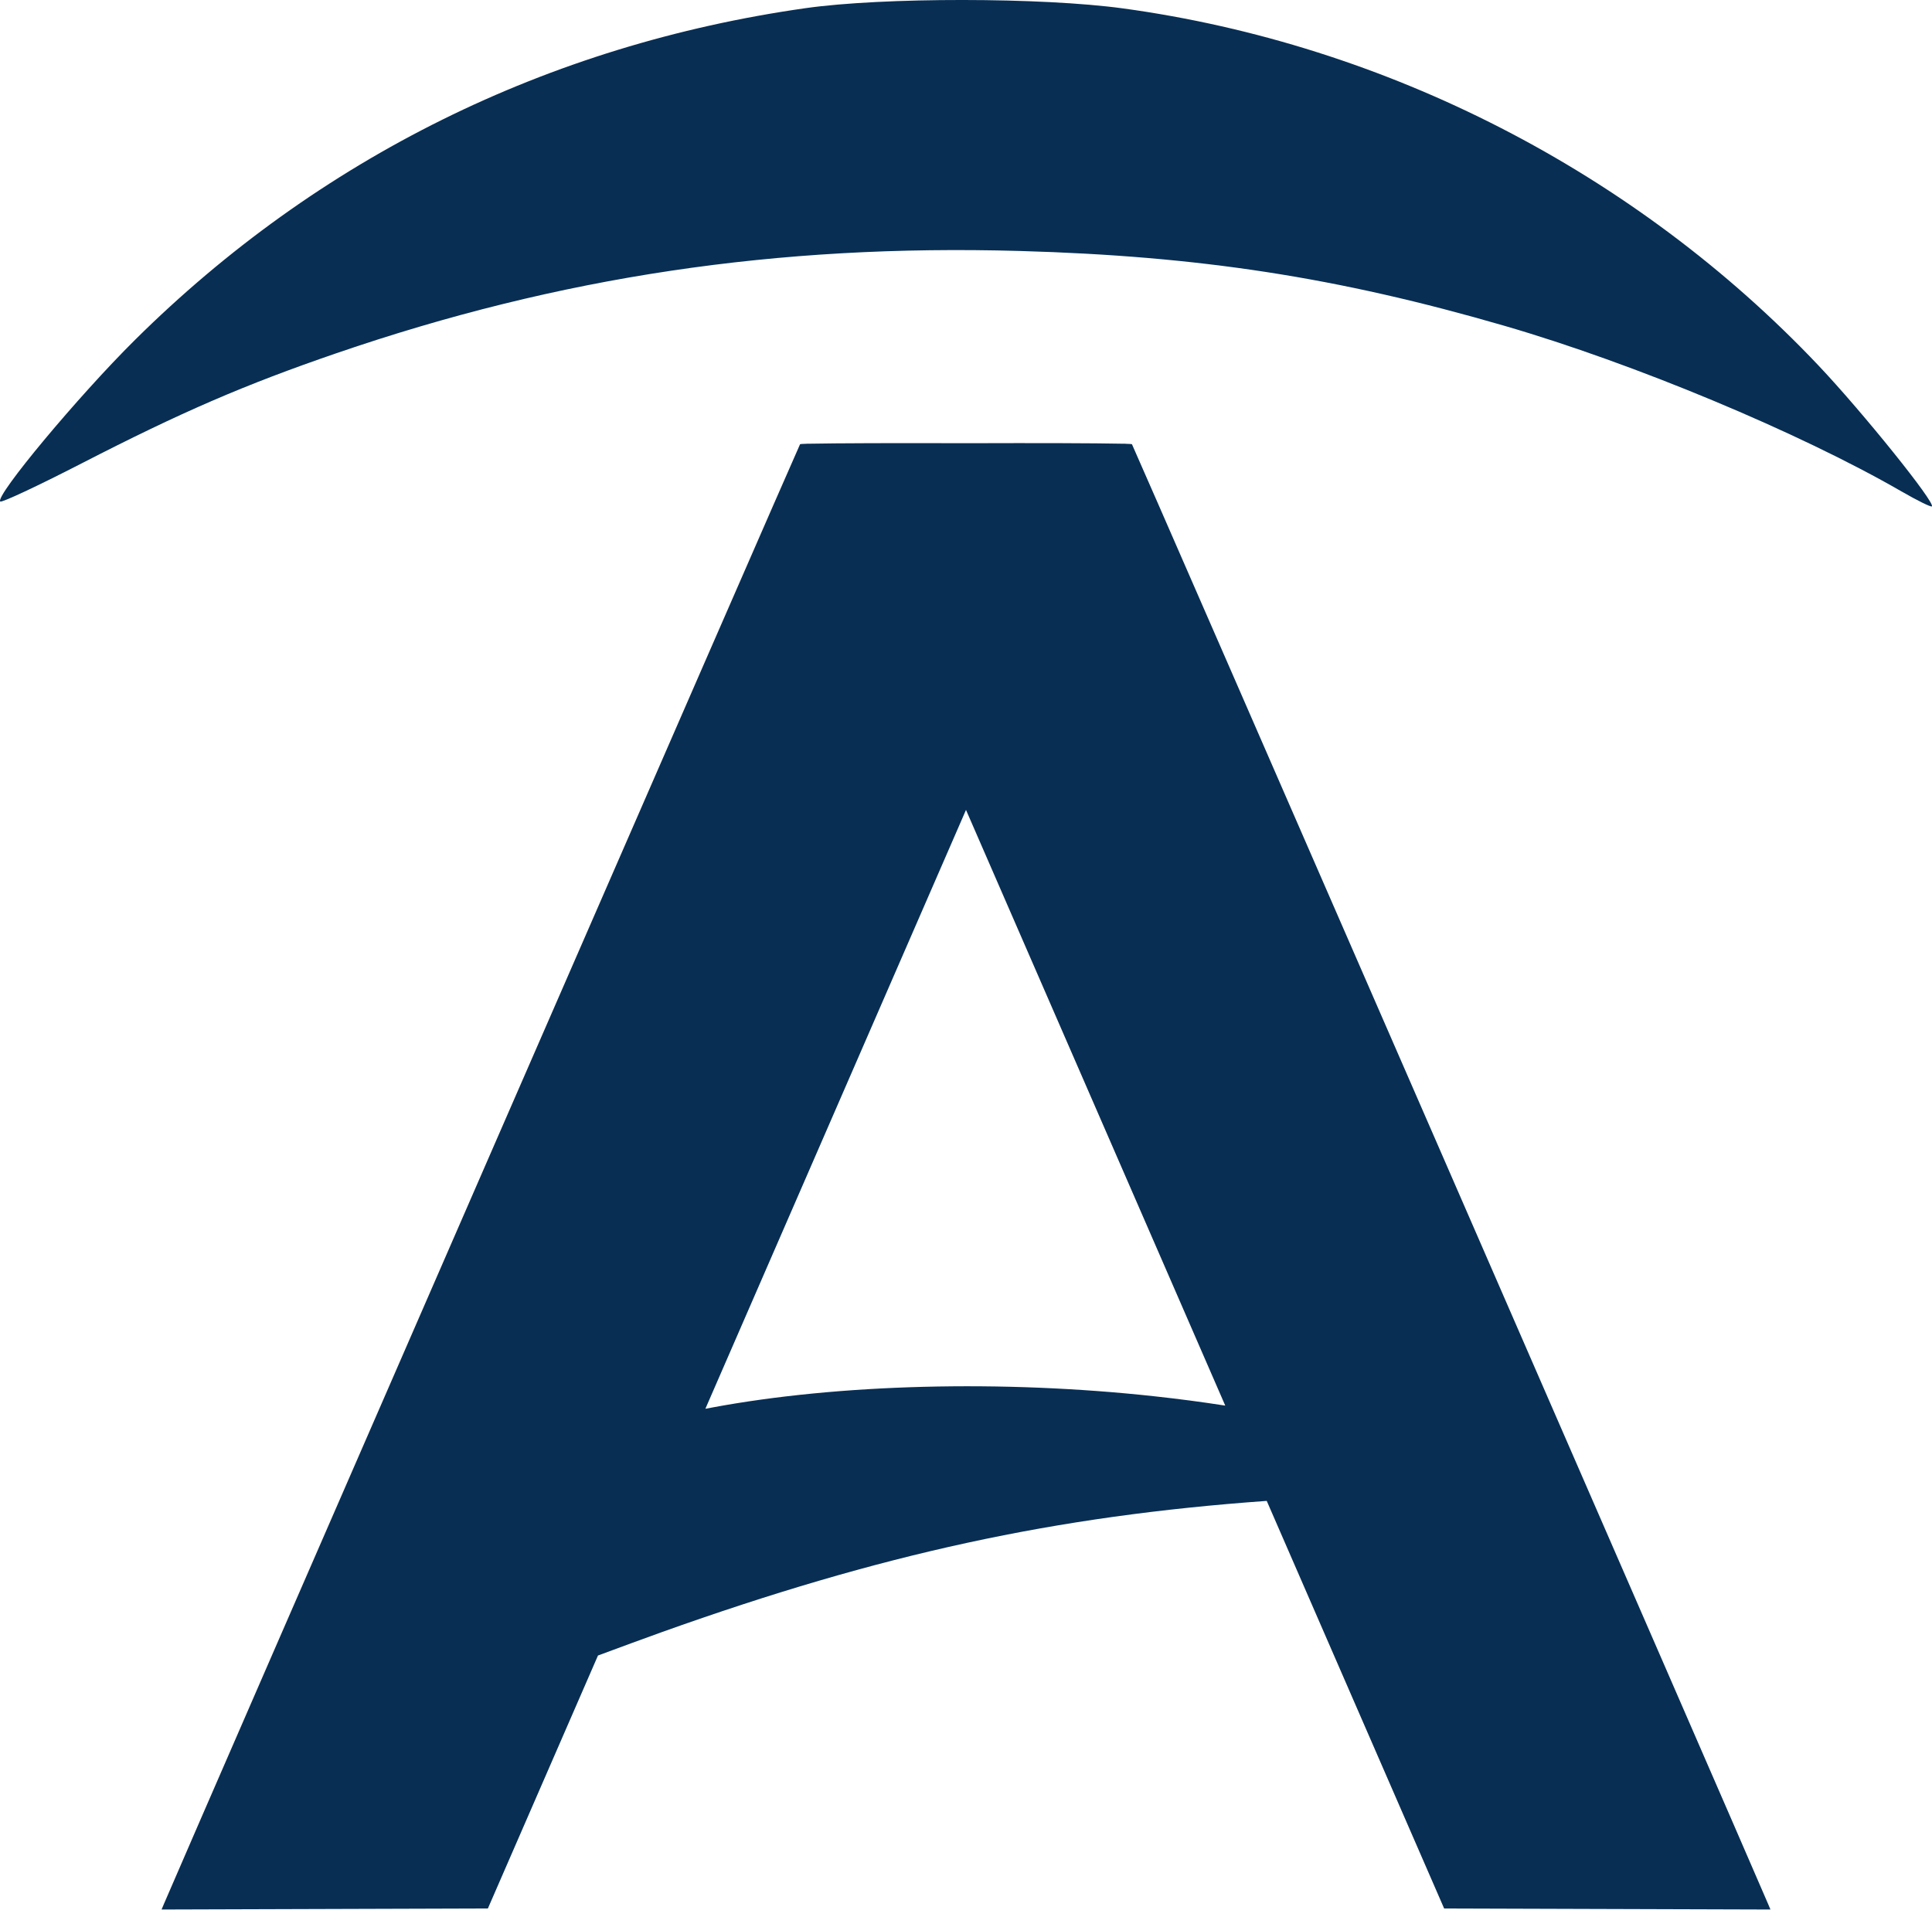
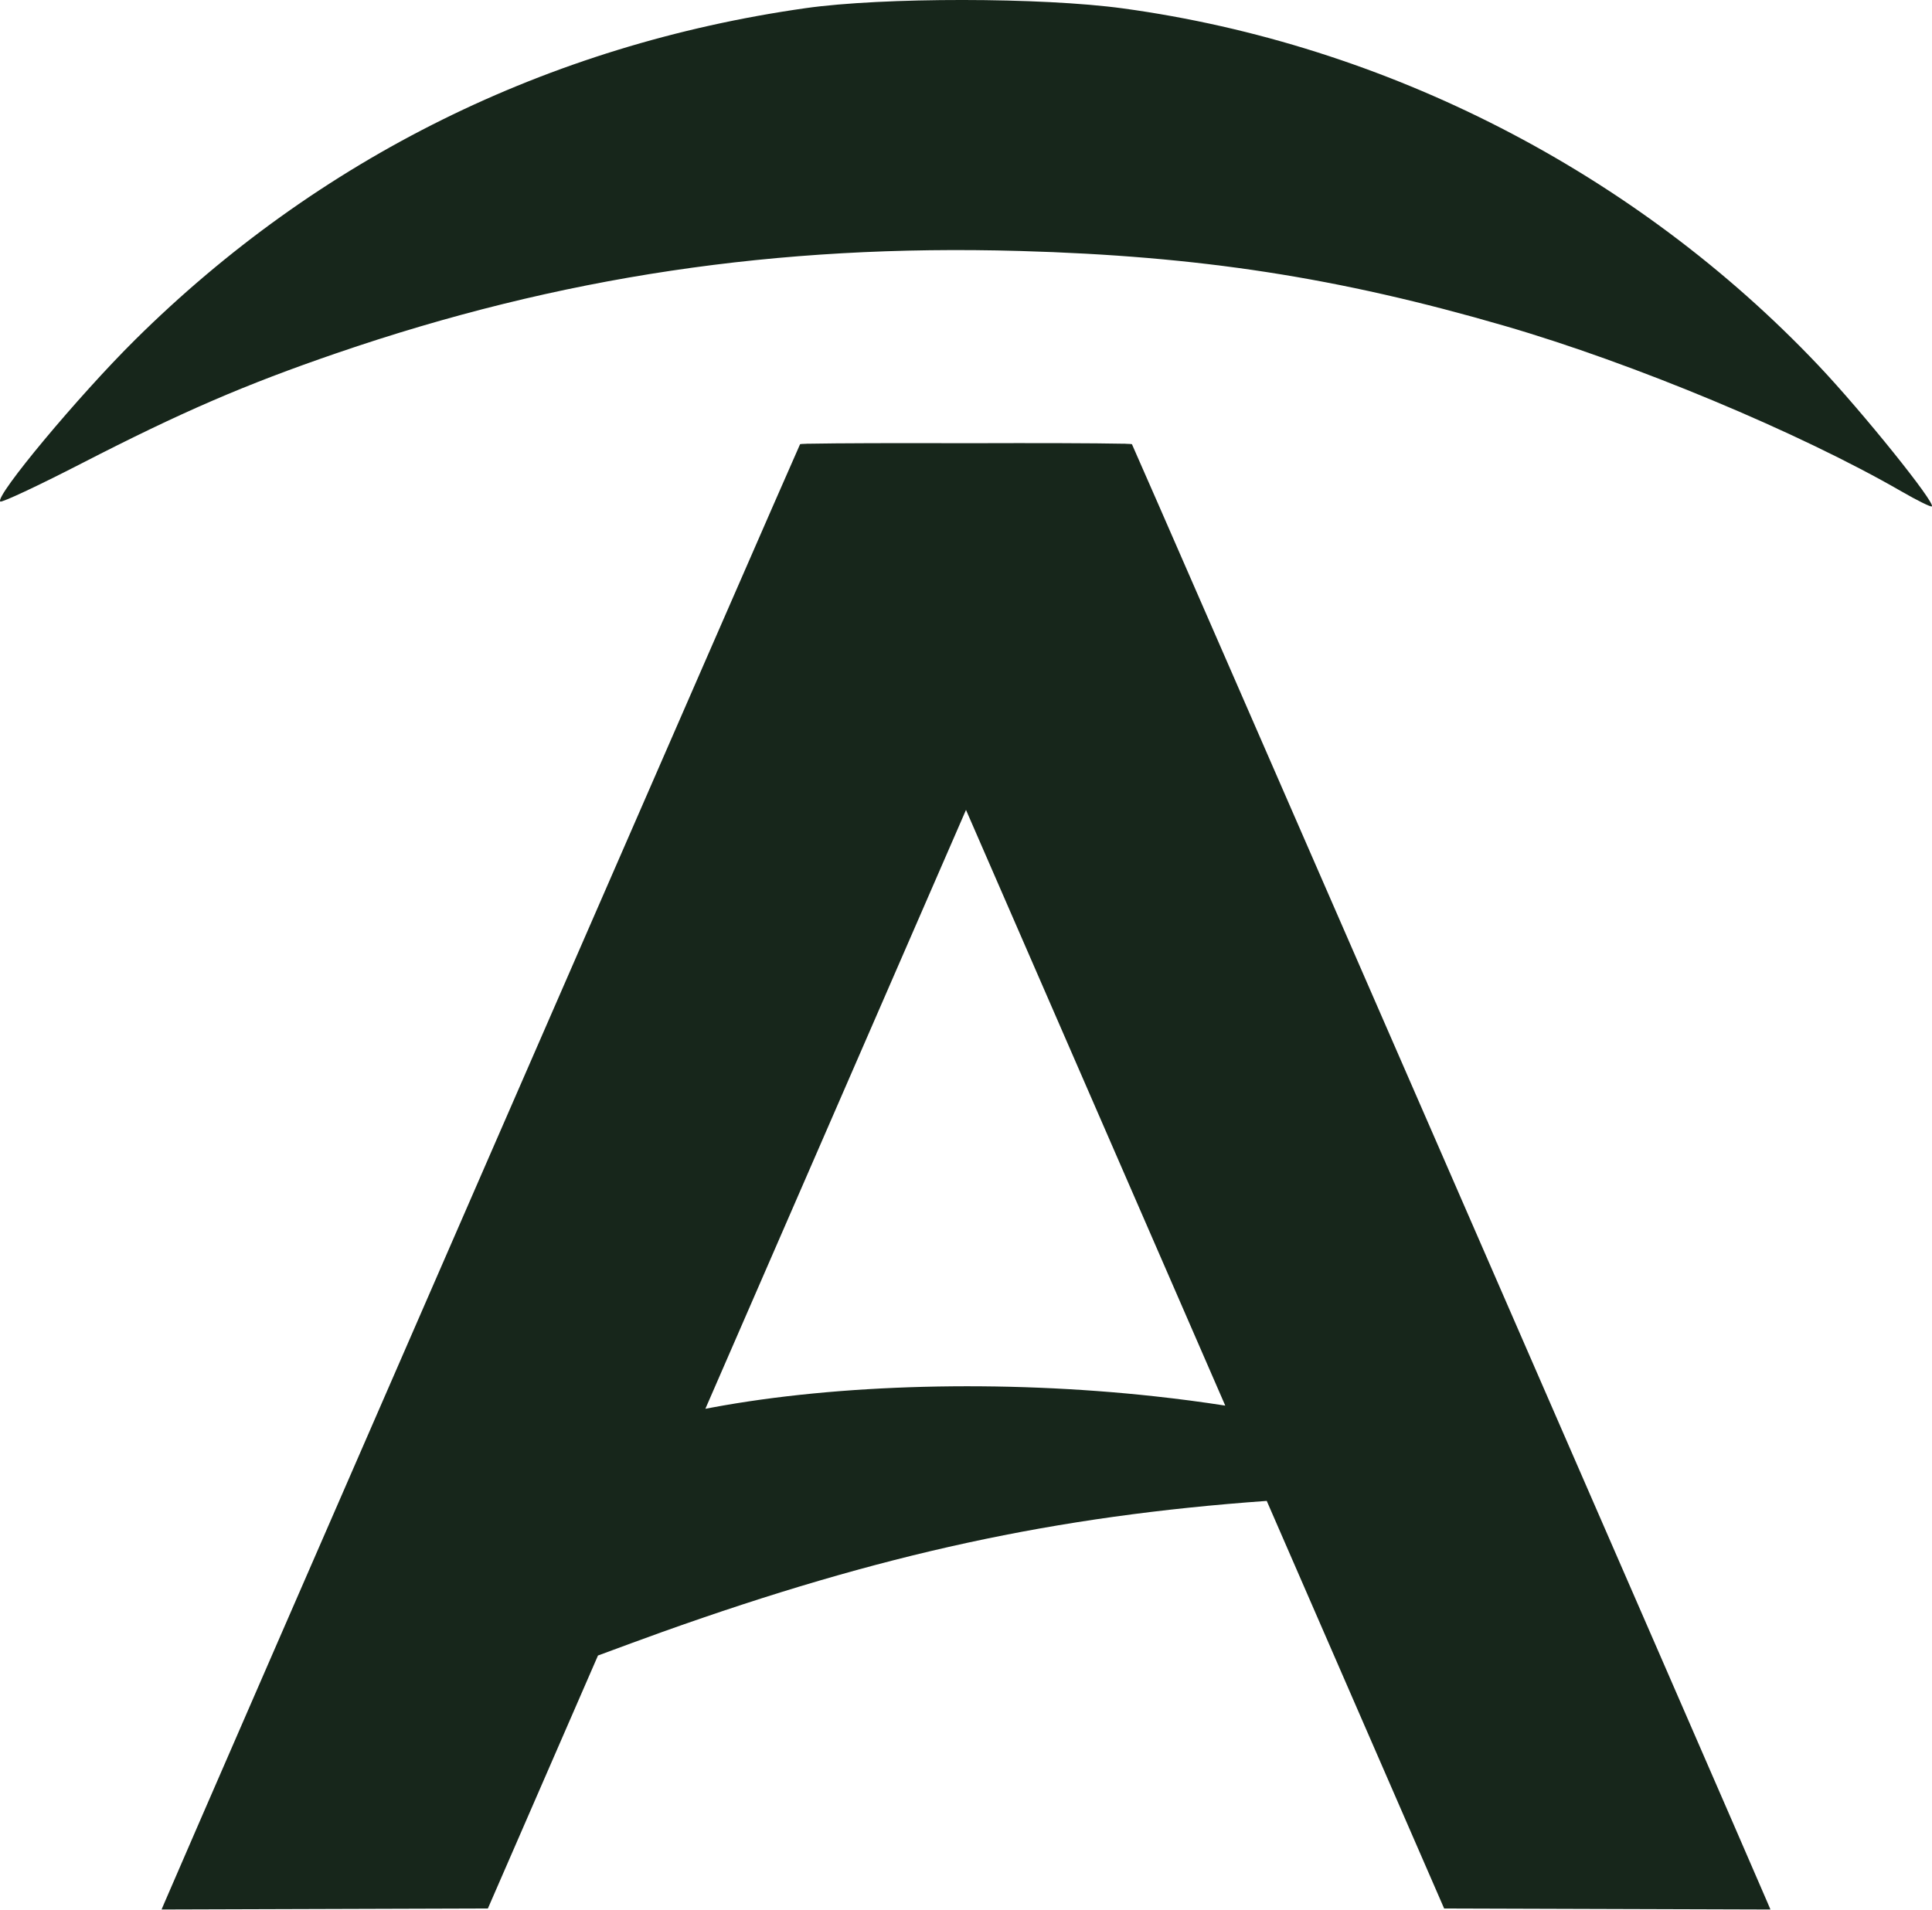
<svg xmlns="http://www.w3.org/2000/svg" width="98.477mm" height="97.349mm" viewBox="0 0 98.477 97.349" version="1.1" id="svg1">
  <defs id="defs1" />
  <g id="layer1" style="display:none" transform="translate(-98.80066,-55.86442)">
    <rect style="fill:none;stroke:#000000;stroke-width:0.263;stroke-dasharray:none;stroke-opacity:1" id="rect22" width="158.487" height="158.487" x="-183.782" y="68.796" transform="rotate(-90)" />
    <circle style="fill:none;stroke:#000000;stroke-width:0.263;stroke-dasharray:none;stroke-opacity:1" id="circle22" cx="-104.539" cy="148.039" r="79.243" transform="rotate(-90)" />
    <rect style="fill:none;stroke:#000000;stroke-width:0.263;stroke-dasharray:none;stroke-opacity:1" id="rect23" width="158.487" height="158.487" x="-183.782" y="68.796" transform="rotate(-90)" />
  </g>
  <g id="layer2" transform="translate(-98.80066,-34.69776)">
    <g id="g26" transform="matrix(1.223489,0,0,1.223489,-33.64909,1.877441)">
-       <path id="path18" style="fill:#082e53;fill-opacity:1;stroke:none;stroke-width:0.083" d="m 148.395,45.293 c -2.869,-0.009 -5.351,-3.4e-5 -6.345,0.02 l -0.19,6.71e-4 0.002,0.003 c -0.173,0.005 -0.268,0.01 -0.274,0.017 -0.044,0.045 -25.44,58.329 -26.486,60.787 l -0.115,0.271 6.797,-0.021 6.797,-0.021 4.587,-10.541 c 0.811,-0.302 2.018,-0.745 2.654,-0.973 9.139,-3.265 16.393,-4.839 25.207,-5.47 l 7.391,16.984 6.797,0.021 6.797,0.021 -0.115,-0.271 c -1.046,-2.458 -26.442,-60.742 -26.486,-60.787 -0.007,-0.005 -0.101,-0.012 -0.274,-0.017 l 0.001,-0.003 -0.187,-6.71e-4 c -0.991,-0.021 -3.475,-0.03 -6.347,-0.02 h -0.105 z m 0.105,15.28 6.64,15.259 4.161,9.563 c -1.017,-0.157 -1.924,-0.276 -2.946,-0.388 -6.336,-0.692 -13.158,-0.518 -18.45,0.471 -0.1,0.019 -0.187,0.035 -0.263,0.05 l 4.219,-9.696 z" />
-       <path style="fill:#082e53;fill-opacity:1;stroke:none;stroke-width:22.789;stroke-dasharray:0.236, 0.709;stroke-dashoffset:0;stroke-opacity:1;paint-order:fill markers stroke" d="m 187.474,47.303 c -4.242,-2.451 -11.156,-5.337 -16.536,-6.9 -6.939,-2.017 -12.699,-2.907 -20.197,-3.12 -10.112,-0.288 -19.169,1.068 -28.465,4.259 -3.833,1.316 -6.455,2.45 -10.635,4.6 -1.8,0.926 -3.319,1.637 -3.375,1.581 -0.224,-0.224 3.261,-4.404 5.617,-6.738 7.635,-7.564 17.193,-12.293 27.928,-13.819 3.226,-0.459 9.845,-0.454 13.233,0.01 10.98,1.502 21.352,6.83 28.973,14.881 1.838,1.942 4.896,5.744 4.72,5.869 -0.045,0.032 -0.614,-0.248 -1.263,-0.624 z" id="path19" />
+       <path id="path18" style="fill:#17261B;fill-opacity:1;stroke:none;stroke-width:0.083" d="m 148.395,45.293 c -2.869,-0.009 -5.351,-3.4e-5 -6.345,0.02 l -0.19,6.71e-4 0.002,0.003 c -0.173,0.005 -0.268,0.01 -0.274,0.017 -0.044,0.045 -25.44,58.329 -26.486,60.787 l -0.115,0.271 6.797,-0.021 6.797,-0.021 4.587,-10.541 c 0.811,-0.302 2.018,-0.745 2.654,-0.973 9.139,-3.265 16.393,-4.839 25.207,-5.47 l 7.391,16.984 6.797,0.021 6.797,0.021 -0.115,-0.271 c -1.046,-2.458 -26.442,-60.742 -26.486,-60.787 -0.007,-0.005 -0.101,-0.012 -0.274,-0.017 l 0.001,-0.003 -0.187,-6.71e-4 c -0.991,-0.021 -3.475,-0.03 -6.347,-0.02 h -0.105 z m 0.105,15.28 6.64,15.259 4.161,9.563 c -1.017,-0.157 -1.924,-0.276 -2.946,-0.388 -6.336,-0.692 -13.158,-0.518 -18.45,0.471 -0.1,0.019 -0.187,0.035 -0.263,0.05 l 4.219,-9.696 z" />
+       <path style="fill:#17261B;fill-opacity:1;stroke:none;stroke-width:22.789;stroke-dasharray:0.236, 0.709;stroke-dashoffset:0;stroke-opacity:1;paint-order:fill markers stroke" d="m 187.474,47.303 c -4.242,-2.451 -11.156,-5.337 -16.536,-6.9 -6.939,-2.017 -12.699,-2.907 -20.197,-3.12 -10.112,-0.288 -19.169,1.068 -28.465,4.259 -3.833,1.316 -6.455,2.45 -10.635,4.6 -1.8,0.926 -3.319,1.637 -3.375,1.581 -0.224,-0.224 3.261,-4.404 5.617,-6.738 7.635,-7.564 17.193,-12.293 27.928,-13.819 3.226,-0.459 9.845,-0.454 13.233,0.01 10.98,1.502 21.352,6.83 28.973,14.881 1.838,1.942 4.896,5.744 4.72,5.869 -0.045,0.032 -0.614,-0.248 -1.263,-0.624 z" id="path19" />
    </g>
  </g>
</svg>
